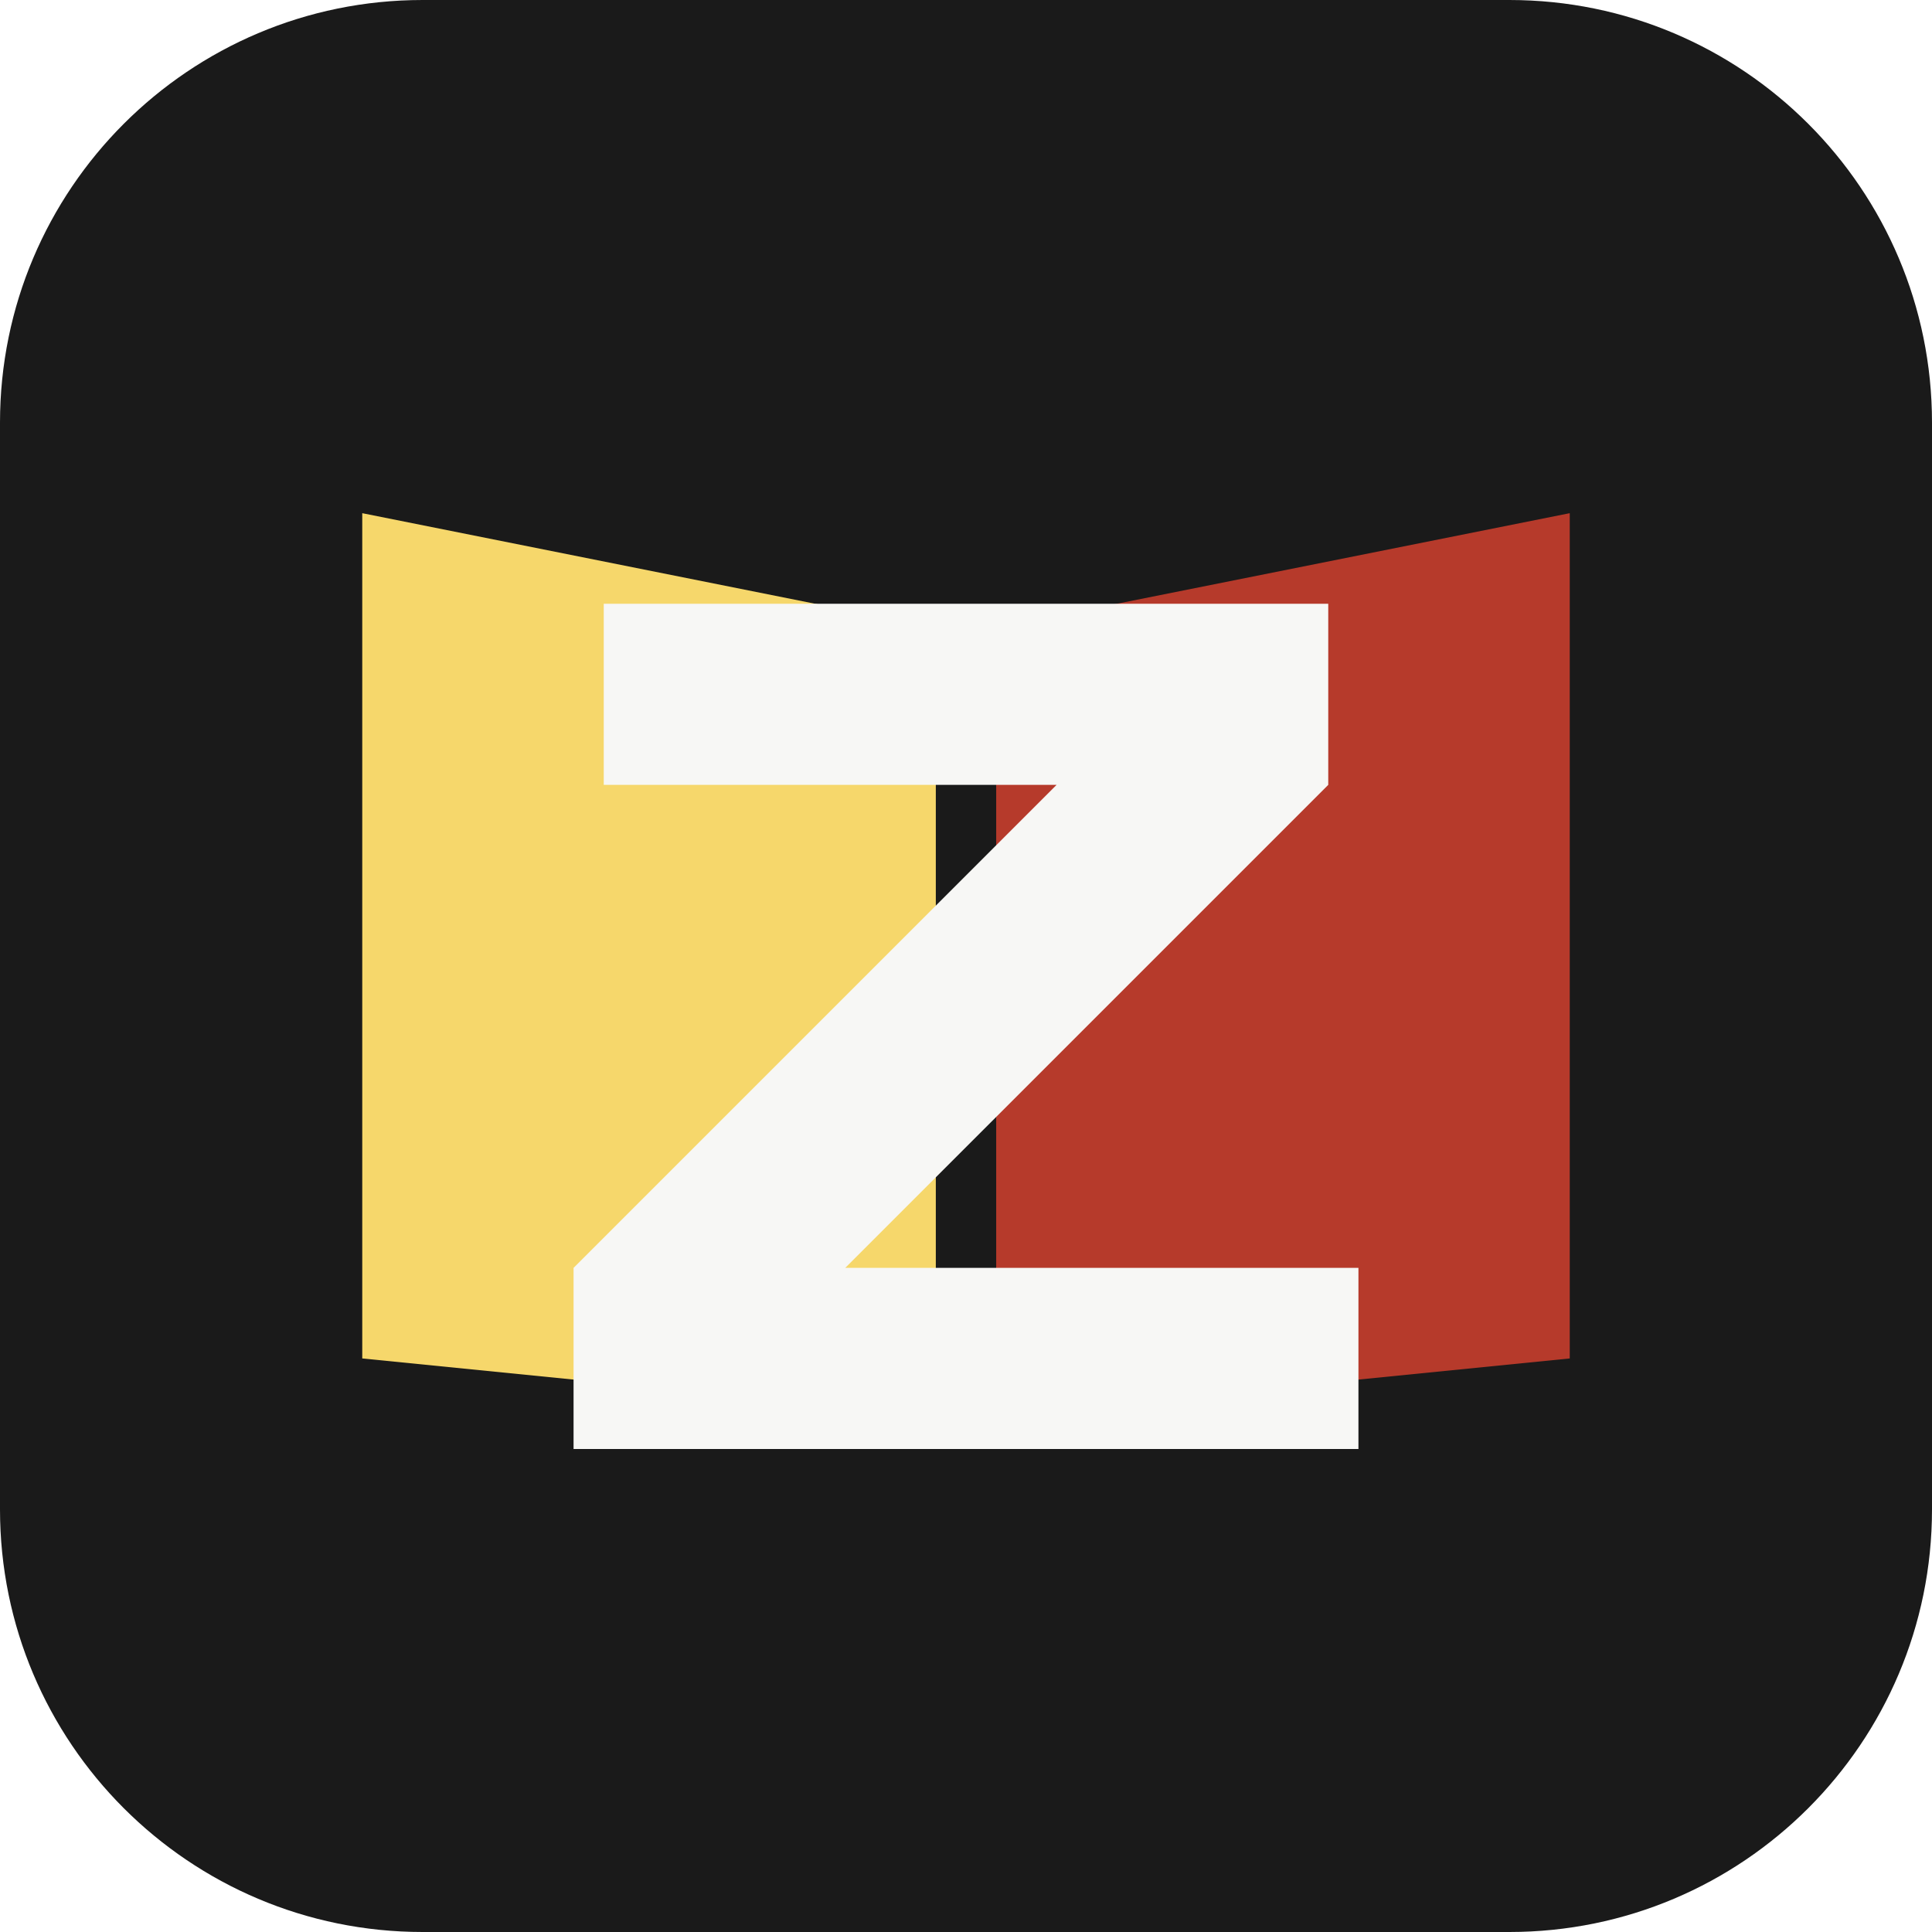
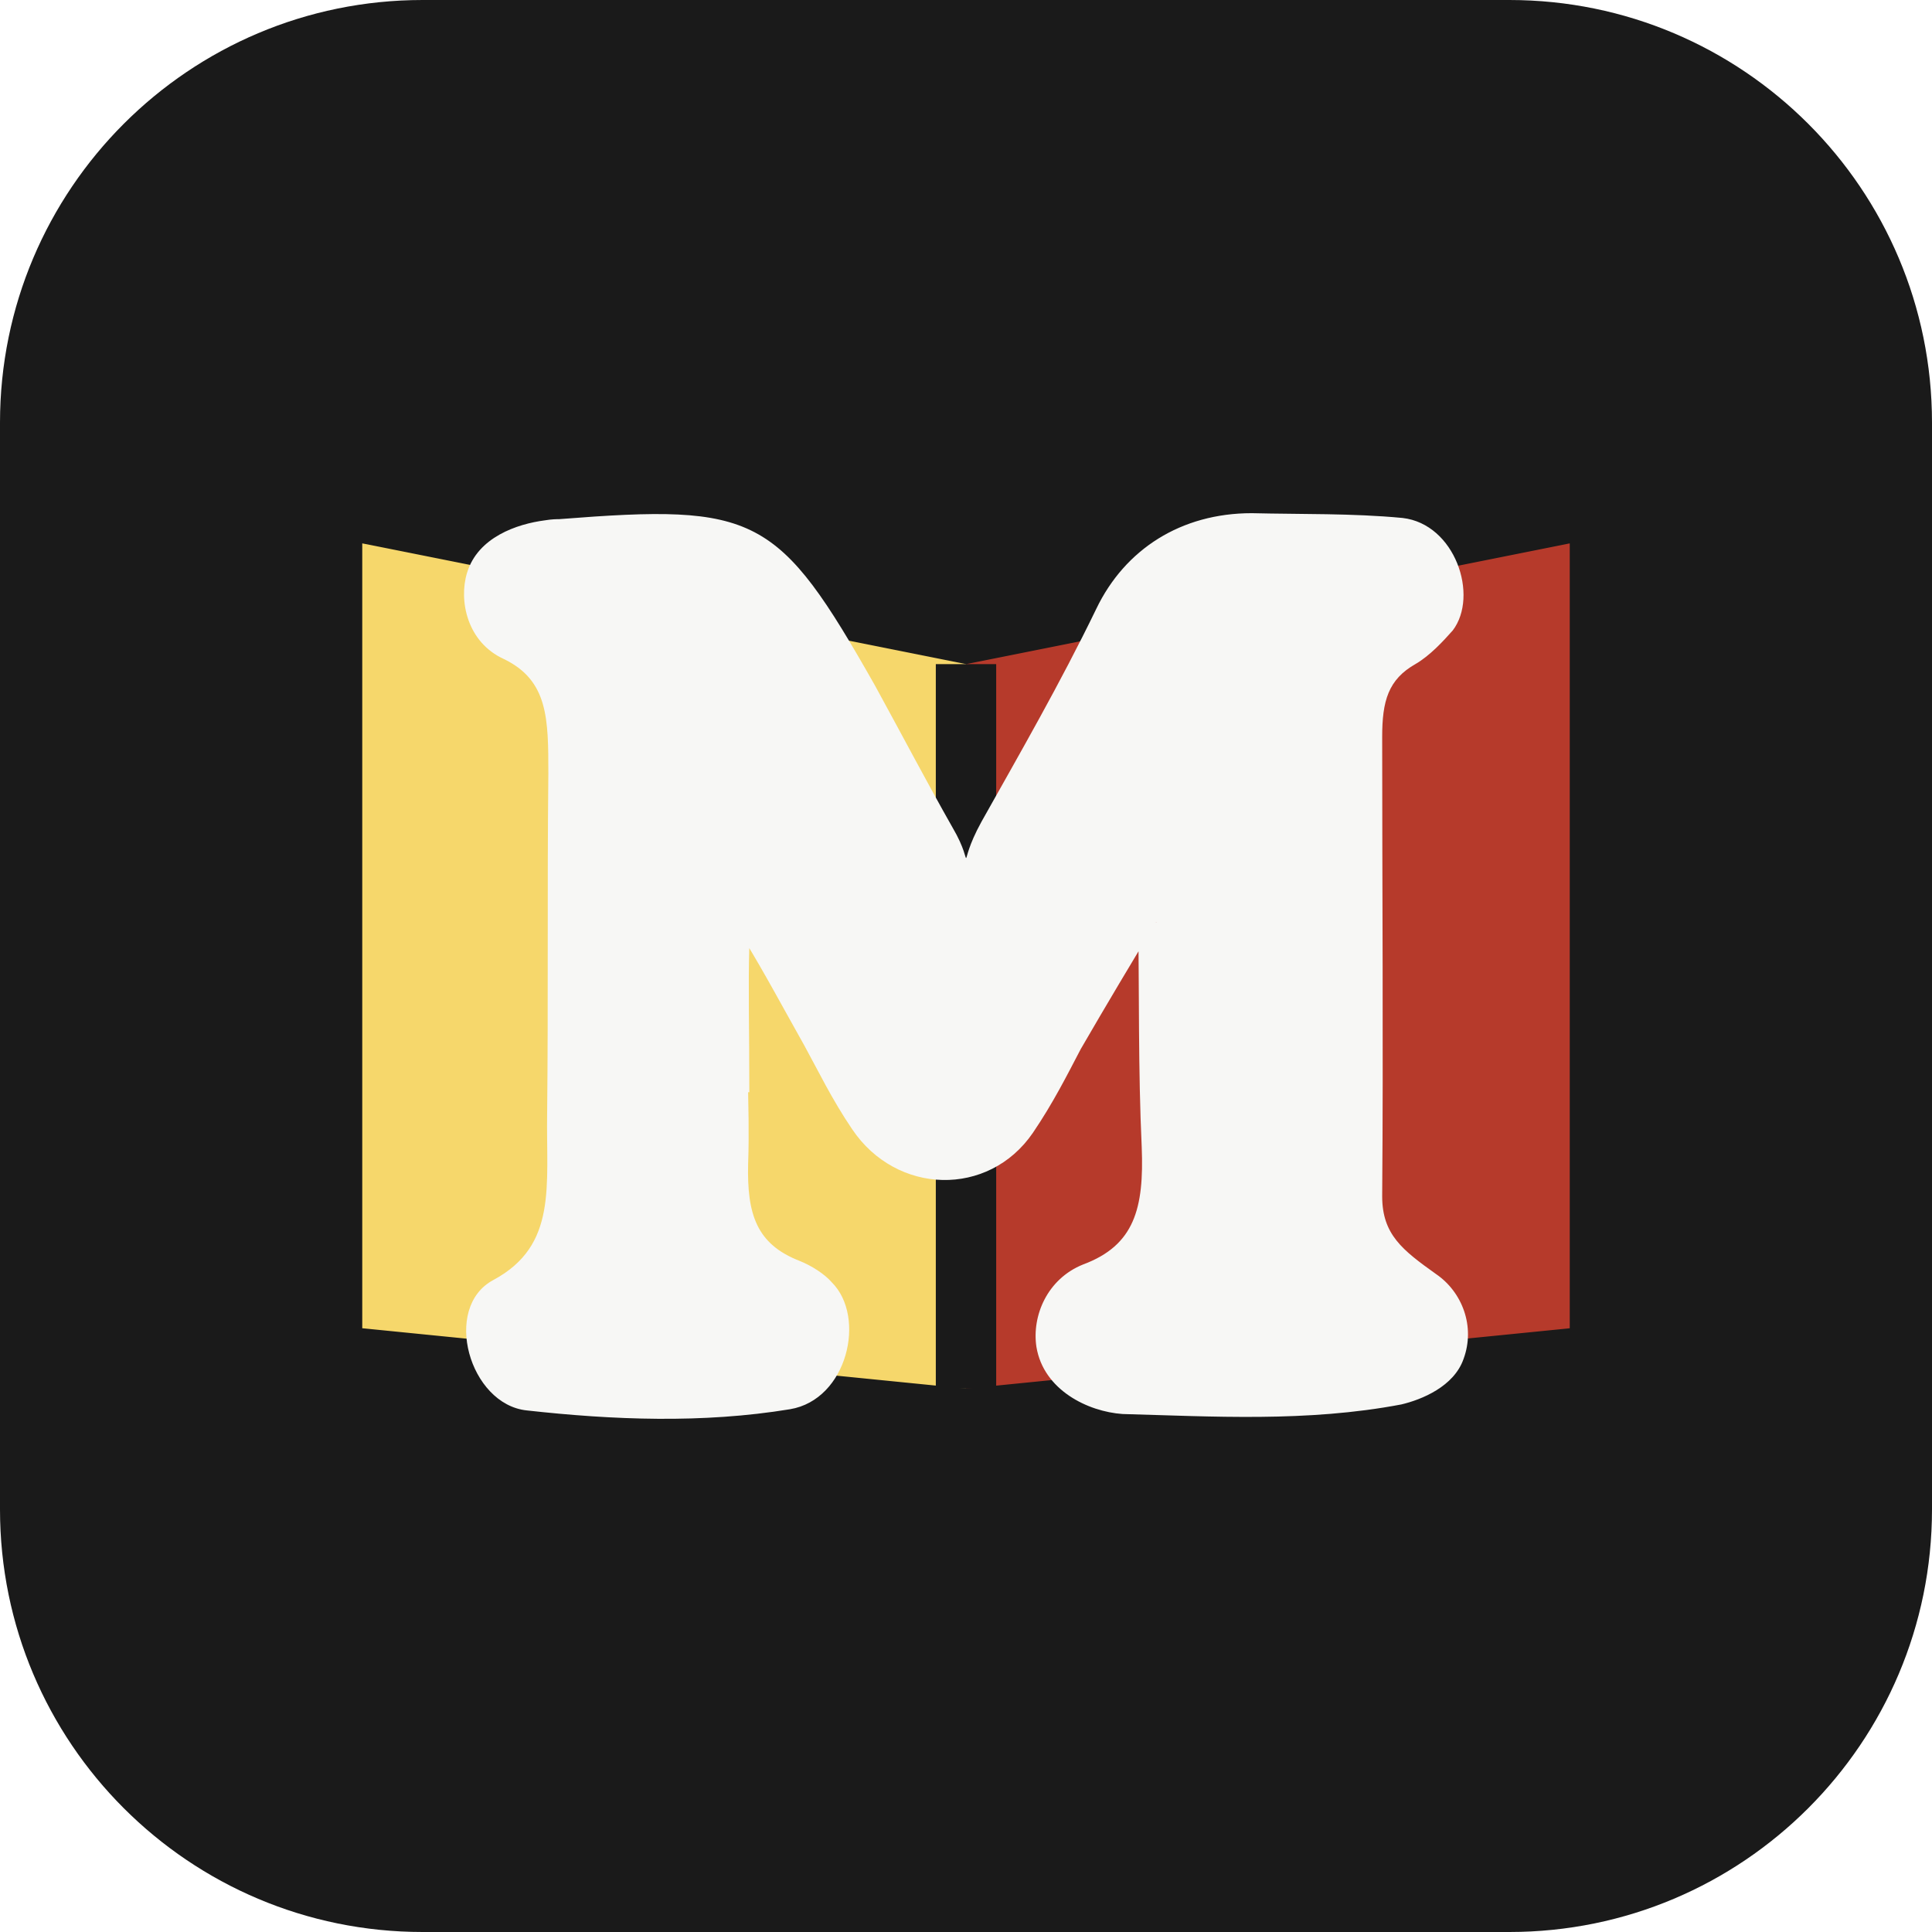
- <svg xmlns="http://www.w3.org/2000/svg" viewBox="0 0 64 64" role="img" aria-label="ZineIt — a Z opening like a book">
+ <svg xmlns="http://www.w3.org/2000/svg" viewBox="0 0 64 64" role="img" aria-label="MakeZines">
  <rect width="64" height="64" rx="14" fill="#1A1A1A" />
-   <path d="M12 17 L32 21 L32 47 L12 45 Z" fill="#F6D76B" />
-   <path d="M52 17 L32 21 L32 47 L52 45 Z" fill="#B63A2B" />
-   <line x1="32" y1="21" x2="32" y2="47" stroke="#1A1A1A" stroke-width="2" />
-   <path d="M20 20 H44 V26 L28 42 H45 V48 H19 V42 L35 26 H20 Z" fill="#F7F7F5" />
+   <path d="M12 18 L32 22 L32 46 L12 44 Z" fill="#F6D76B" />
+   <path d="M52 18 L32 22 L32 46 L52 44 Z" fill="#B63A2B" />
+   <line x1="32" y1="22" x2="32" y2="46" stroke="#1A1A1A" stroke-width="2" />
+   <path transform="matrix(0.03963 0 0 -0.03963 15.113 46.207)" d="M244 253H245C245 307 244 341 245 375C245 390 245 391 242 391C235 390 236 389 241 380C257 354 273 324 291 292C302 272 314 247 331 222C368 167 445 165 482 219C499 244 511 268 522 289C544 327 565 362 586 397C585 396 582 395 586 395C577 394 570 405 570 400C571 336 570 272 573 207C575 156 567 125 524 109C494 97 481 66 485 40C491 4 528 -14 557 -16C632 -18 711 -23 790 -8C807 -4 834 7 842 30C852 57 841 86 819 101C791 121 774 134 774 166C775 294 774 422 774 550C774 580 779 598 802 611C814 618 825 630 833 639C855 668 835 728 791 733C749 737 706 736 665 737C606 737 559 707 535 657C505 595 471 536 439 479C417 439 435 440 415 474C394 511 373 551 350 593C269 736 251 745 86 732C84 732 80 732 74 731C51 728 18 717 9 687C2 664 9 629 40 615C77 597 77 565 77 519C76 424 77 330 76 236C75 175 85 125 31 96C-12 73 11 -8 59 -13C131 -21 206 -24 279 -12C327 -4 343 65 314 94C308 101 297 108 287 112C251 126 243 151 244 193C245 220 244 247 244 253Z" fill="#F7F7F5" />
</svg>
